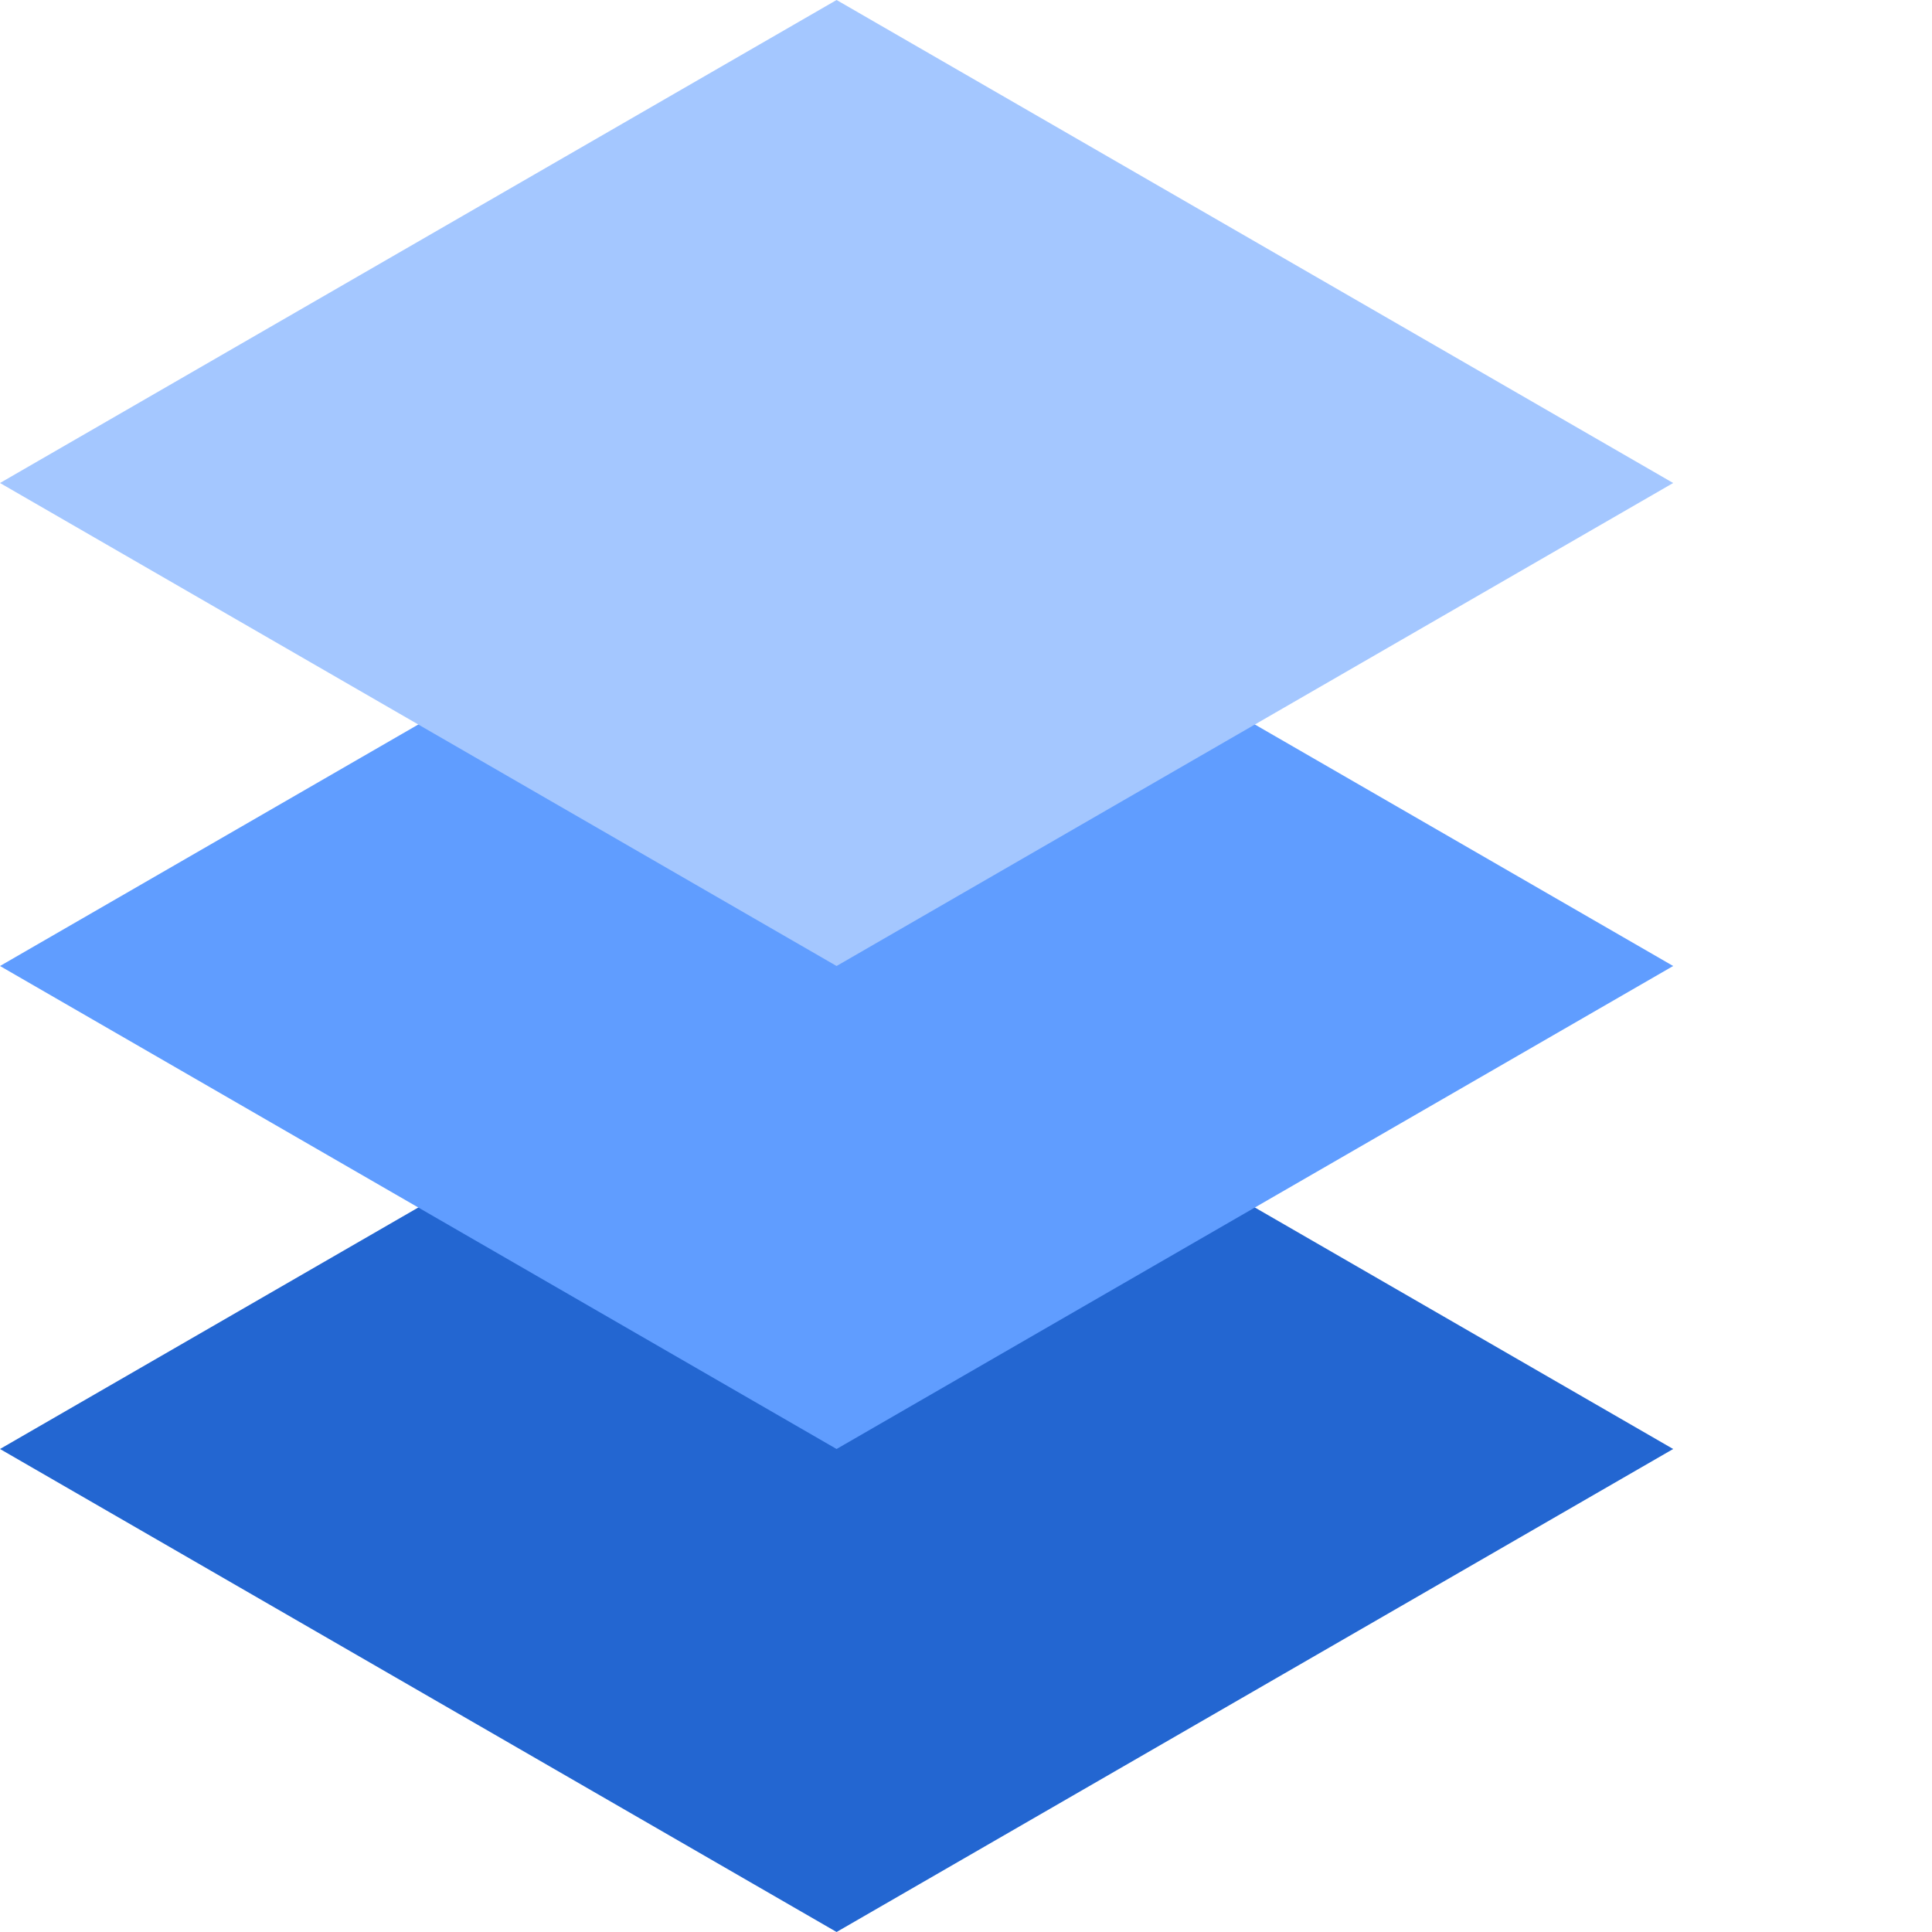
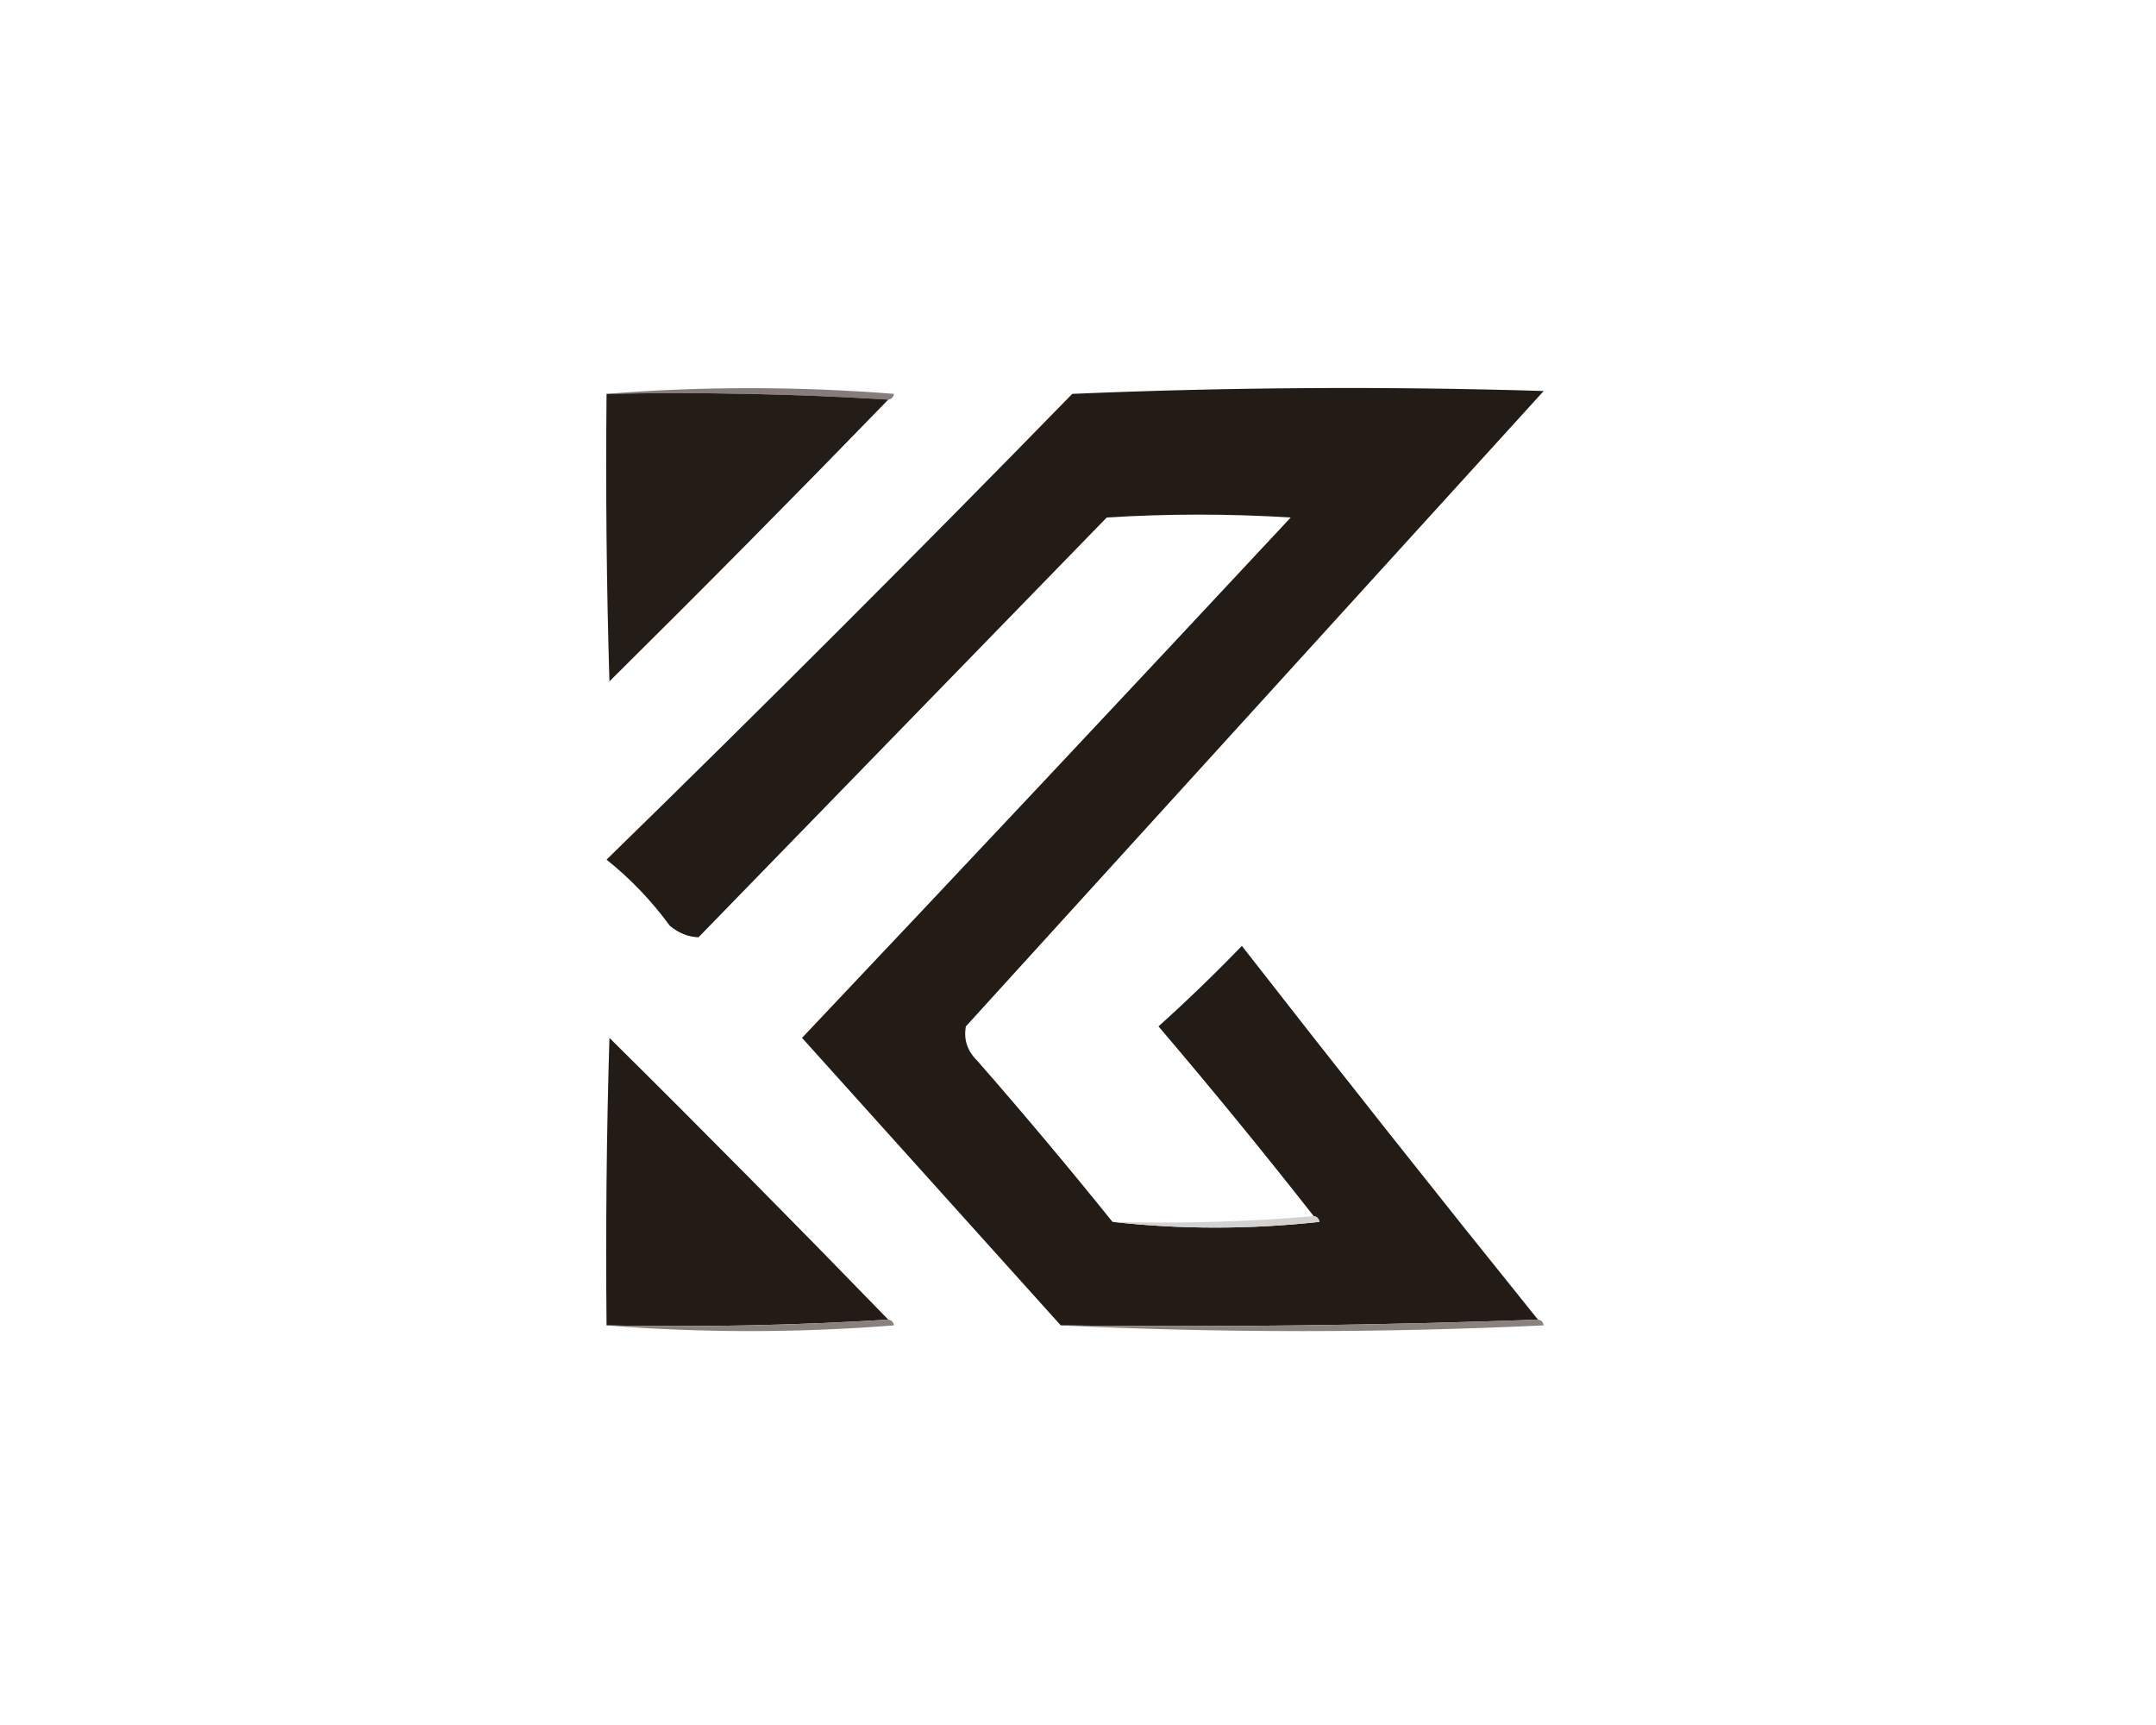
- <svg xmlns="http://www.w3.org/2000/svg" version="1.1" width="256" height="256" viewbox="0 0 949 256">
-   <path fill="#2366d1" d="M110.851 128L221.703 192L110.851 256L0 192Z" />
-   <path fill="#609dff" d="M110.851 64L221.703 128L110.851 192L0 128Z" />
-   <path fill="#a4c7ff" d="M110.851 0L221.703 64L110.851 128L0 64Z" />
+ <svg xmlns="http://www.w3.org/2000/svg" version="1.1" width="375px" height="300px" style="shape-rendering:geometricPrecision; text-rendering:geometricPrecision; image-rendering:optimizeQuality; fill-rule:evenodd; clip-rule:evenodd">
+   <g>
+     <path style="opacity:1" fill="#fefefe" d="M -0.5,-0.5 C 124.5,-0.5 249.5,-0.5 374.5,-0.5C 374.5,99.5 374.5,199.5 374.5,299.5C 249.5,299.5 124.5,299.5 -0.5,299.5C -0.5,199.5 -0.5,99.5 -0.5,-0.5 Z" />
+   </g>
+   <g>
+     <path style="opacity:1" fill="#857c7b" d="M 105.5,68.5 C 122.005,67.173 138.671,67.173 155.5,68.5C 155.376,69.107 155.043,69.44 154.5,69.5C 138.342,68.504 122.009,68.17 105.5,68.5 Z" />
+   </g>
+   <g>
+     <path style="opacity:1" fill="#241c17" d="M 105.5,68.5 C 122.009,68.17 138.342,68.504 154.5,69.5C 138.535,85.965 122.368,102.299 106,118.5C 105.5,101.837 105.333,85.17 105.5,68.5 Z" />
+   </g>
+   <g>
+     <path style="opacity:1" fill="#231b16" d="M 193.5,212.5 C 205.34,213.825 217.34,213.825 229.5,212.5C 229.376,211.893 229.043,211.56 228.5,211.5C 219.747,200.347 210.747,189.347 201.5,178.5C 206.459,174.043 211.292,169.376 216,164.5C 233.03,186.354 250.197,208.02 267.5,229.5C 240.005,230.498 212.338,230.831 184.5,230.5C 169.551,213.879 154.551,197.212 139.5,180.5C 167.949,150.429 196.283,120.262 224.5,90C 213.833,89.333 203.167,89.333 192.5,90C 168.833,114.333 145.167,138.667 121.5,163C 119.721,162.956 118.055,162.289 116.5,161C 113.353,156.686 109.686,152.852 105.5,149.5C 132.833,122.833 159.833,95.833 186.5,68.5C 213.827,67.334 241.161,67.167 268.5,68C 235,104.833 201.5,141.667 168,178.5C 167.582,180.788 168.249,182.788 170,184.5C 178.074,193.731 185.907,203.065 193.5,212.5 Z" />
+   </g>
+   <g>
+     <path style="opacity:1" fill="#231b16" d="M 154.5,229.5 C 138.342,230.496 122.009,230.83 105.5,230.5C 105.333,213.83 105.5,197.163 106,180.5C 122.368,196.701 138.535,213.035 154.5,229.5 Z" />
+   </g>
+   <g>
+     <path style="opacity:1" fill="#d4d2d0" d="M 228.5,211.5 C 229.043,211.56 229.376,211.893 229.5,212.5C 217.34,213.825 205.34,213.825 193.5,212.5C 205.345,212.828 217.012,212.495 228.5,211.5 Z" />
+   </g>
+   <g>
+     <path style="opacity:1" fill="#88817e" d="M 154.5,229.5 C 155.043,229.56 155.376,229.893 155.5,230.5C 138.671,231.827 122.005,231.827 105.5,230.5C 122.009,230.83 138.342,230.496 154.5,229.5 Z" />
+   </g>
+   <g>
+     <path style="opacity:1" fill="#89827f" d="M 267.5,229.5 C 268.043,229.56 268.376,229.893 268.5,230.5C 240.336,231.829 212.336,231.829 184.5,230.5C 212.338,230.831 240.005,230.498 267.5,229.5 Z" />
+   </g>
</svg>
